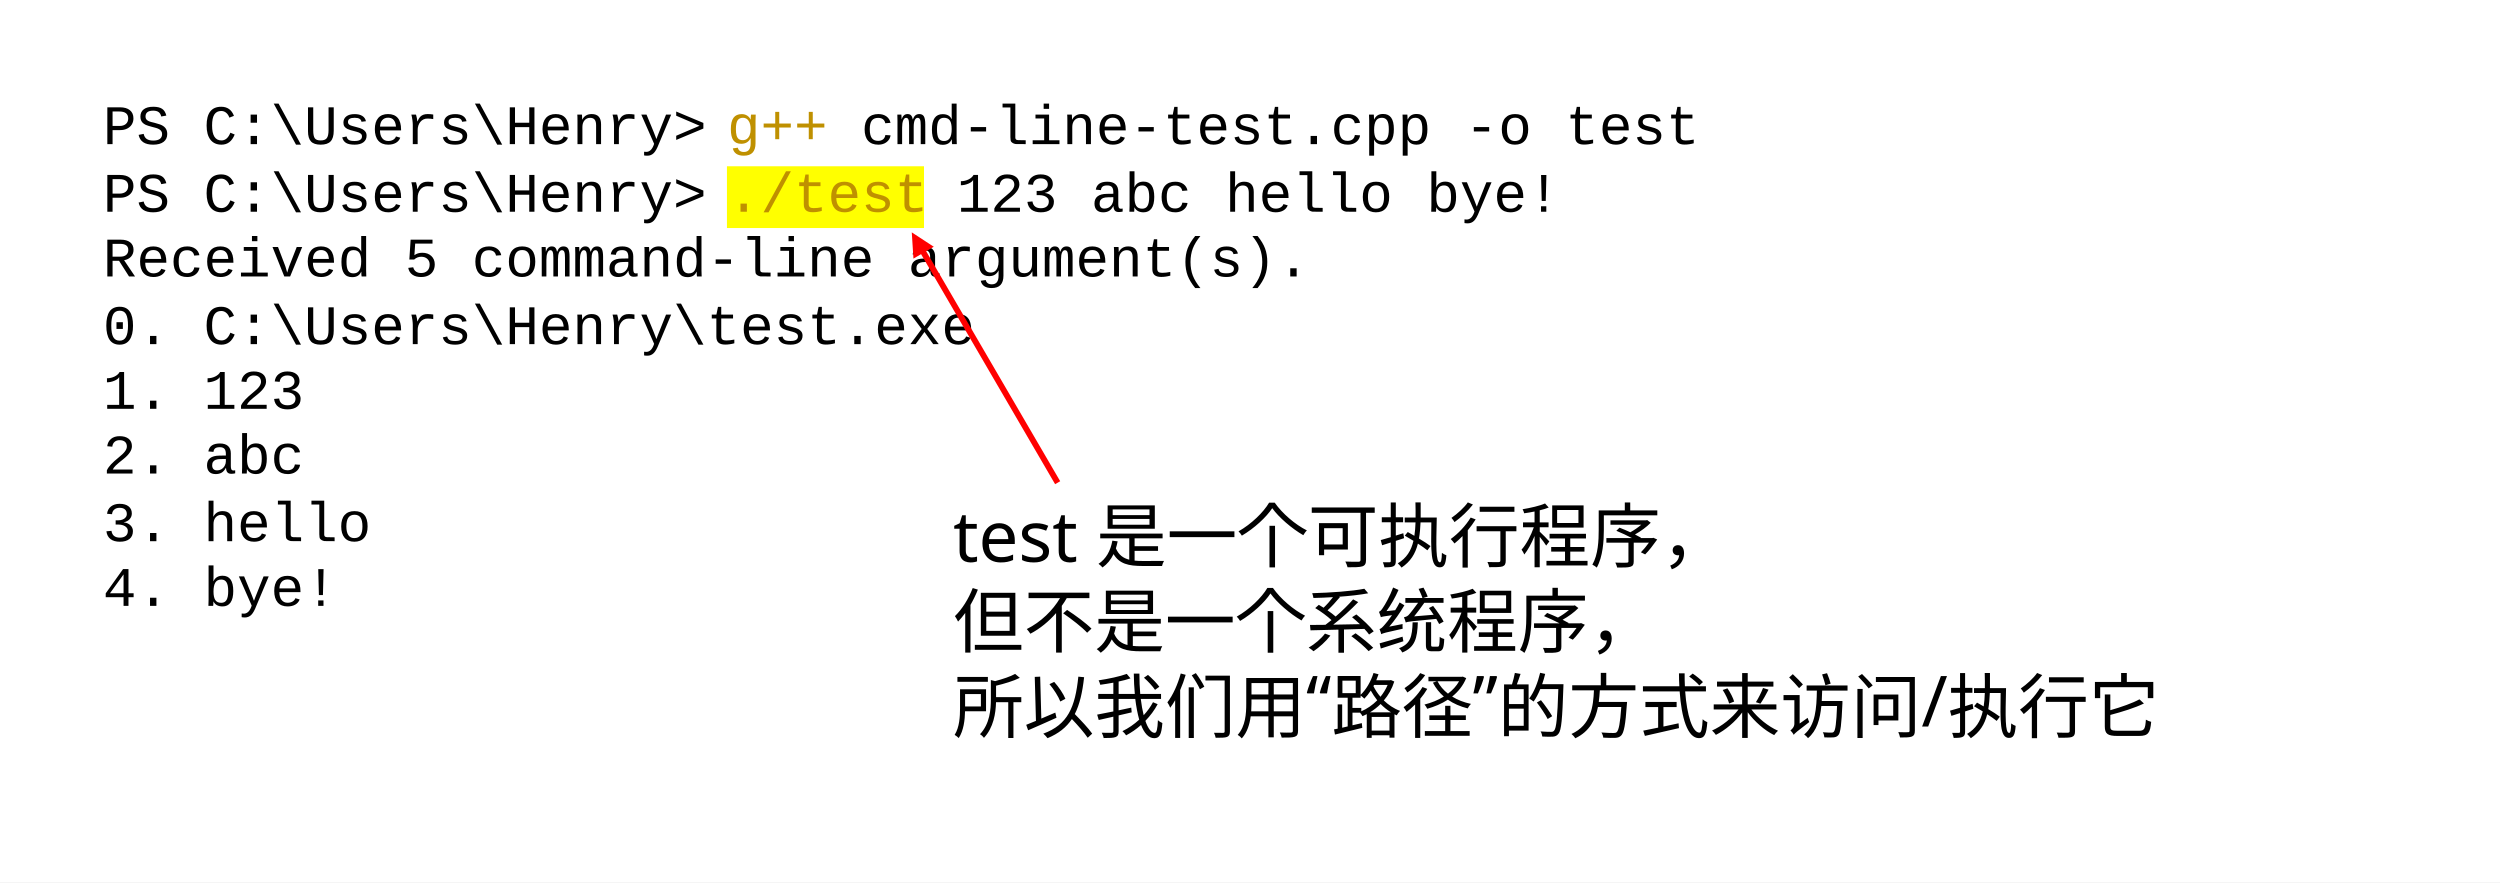
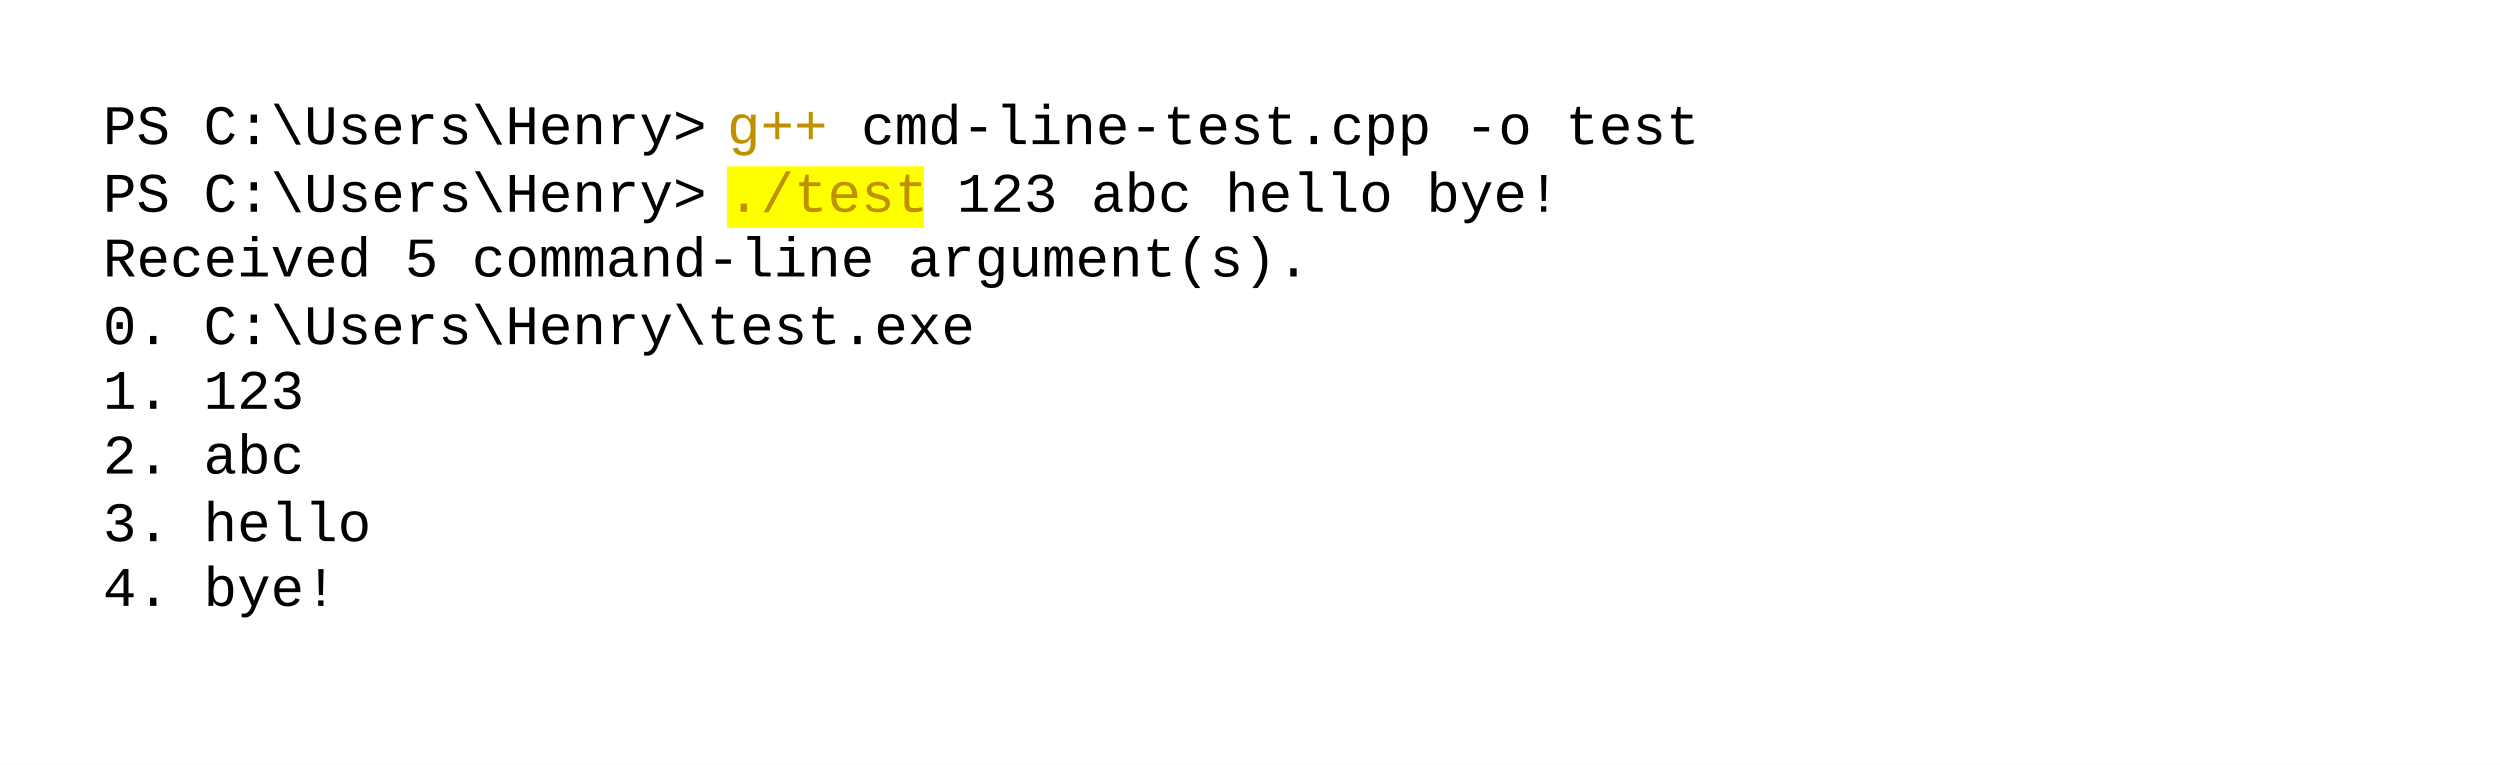
- <svg xmlns="http://www.w3.org/2000/svg" width="850" height="300" overflow="hidden">
+ <svg xmlns="http://www.w3.org/2000/svg" width="850" height="260" overflow="hidden">
  <defs>
    <clipPath id="clip0">
-       <rect x="0" y="0" width="850" height="300" />
+       <rect x="0" y="0" width="850" height="260" />
    </clipPath>
  </defs>
  <g clip-path="url(#clip0)">
-     <rect x="0" y="0" width="850" height="300" fill="#FFFFFF" />
+     <rect x="0" y="0" width="850" height="260" fill="#FFFFFF" />
    <path d="M247.16 56.531 314.16 56.531 314.16 77.531 247.16 77.531Z" fill="#FFFF00" fill-rule="evenodd" />
    <text font-family="Courier New,monospace" font-weight="400" font-size="19" transform="translate(34.9929 49)">
			PS C:\Users\Henry&gt;
			<tspan fill="#BF9000" font-size="19" x="212.167" y="0">
				g++
			</tspan>
			cmd-line-test.cpp -o test

			
			<tspan font-size="19" x="0" y="23">
				PS C:\Users\Henry&gt;
			</tspan>
      <tspan fill="#BF9000" font-size="19" x="212.167" y="23">
				./test
			</tspan>
      <tspan font-size="19" x="290.333" y="23">
				123 abc hello bye!
			</tspan>
      <tspan font-size="19" x="0" y="45">
				Received 5 command-line argument(s).
			</tspan>
      <tspan font-size="19" x="0" y="68">
				0. C:\Users\Henry\test.exe
			</tspan>
      <tspan font-size="19" x="0" y="90">
				1. 123
			</tspan>
      <tspan font-size="19" x="0" y="112">
				2. abc
			</tspan>
      <tspan font-size="19" x="0" y="135">
				3. hello
			</tspan>
      <tspan font-size="19" x="0" y="157">
				4. bye!
			</tspan>
    </text>
-     <path d="M358.736 164.623 312.492 85.264 314.22 84.257 360.464 163.616ZM310.572 87.926 310 79 317.484 83.898Z" fill="#FF0000" />
-     <text font-family="NSimSun,sans-serif" font-weight="400" font-size="24" transform="translate(324.052 191)">
- 			test 是一个可执行程序，
- 
- 			<tspan font-family="NSimSun,sans-serif" font-size="24" x="0" y="29">
- 				但不是一个系统程序，
- 			</tspan>
-       <tspan font-family="NSimSun,sans-serif" font-size="24" x="0" y="58">
- 				所以我们用“路径”的方式来访问/执行它
- 			</tspan>
-     </text>
  </g>
</svg>
